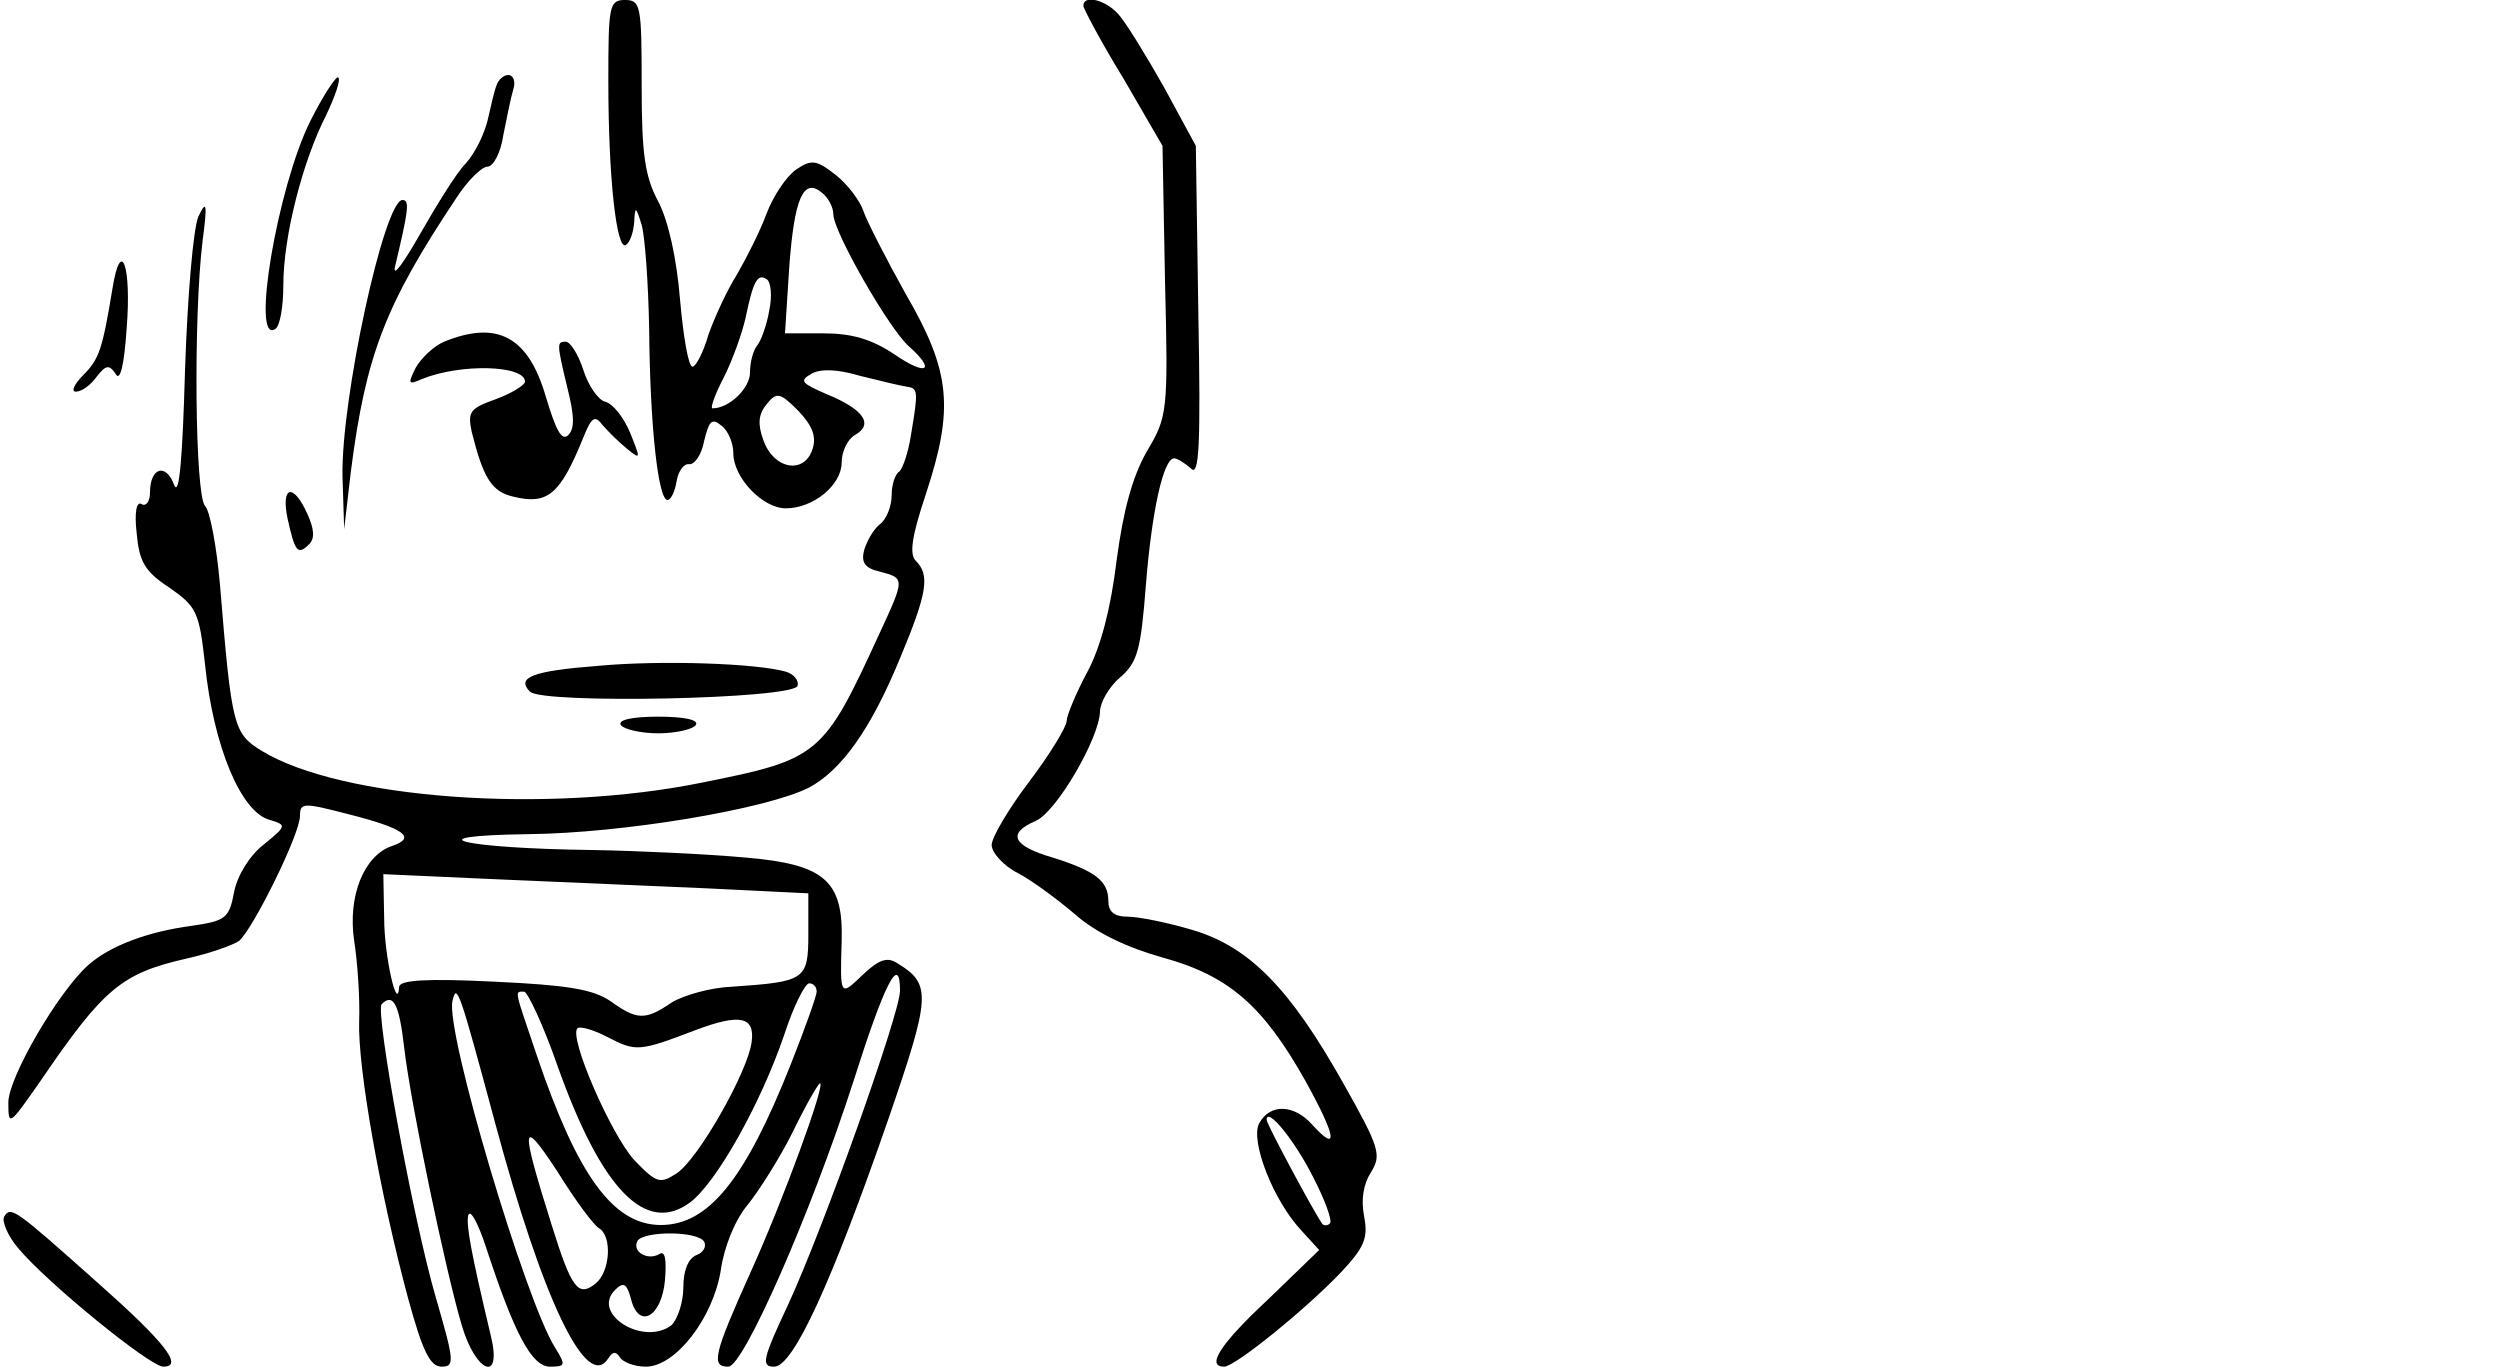
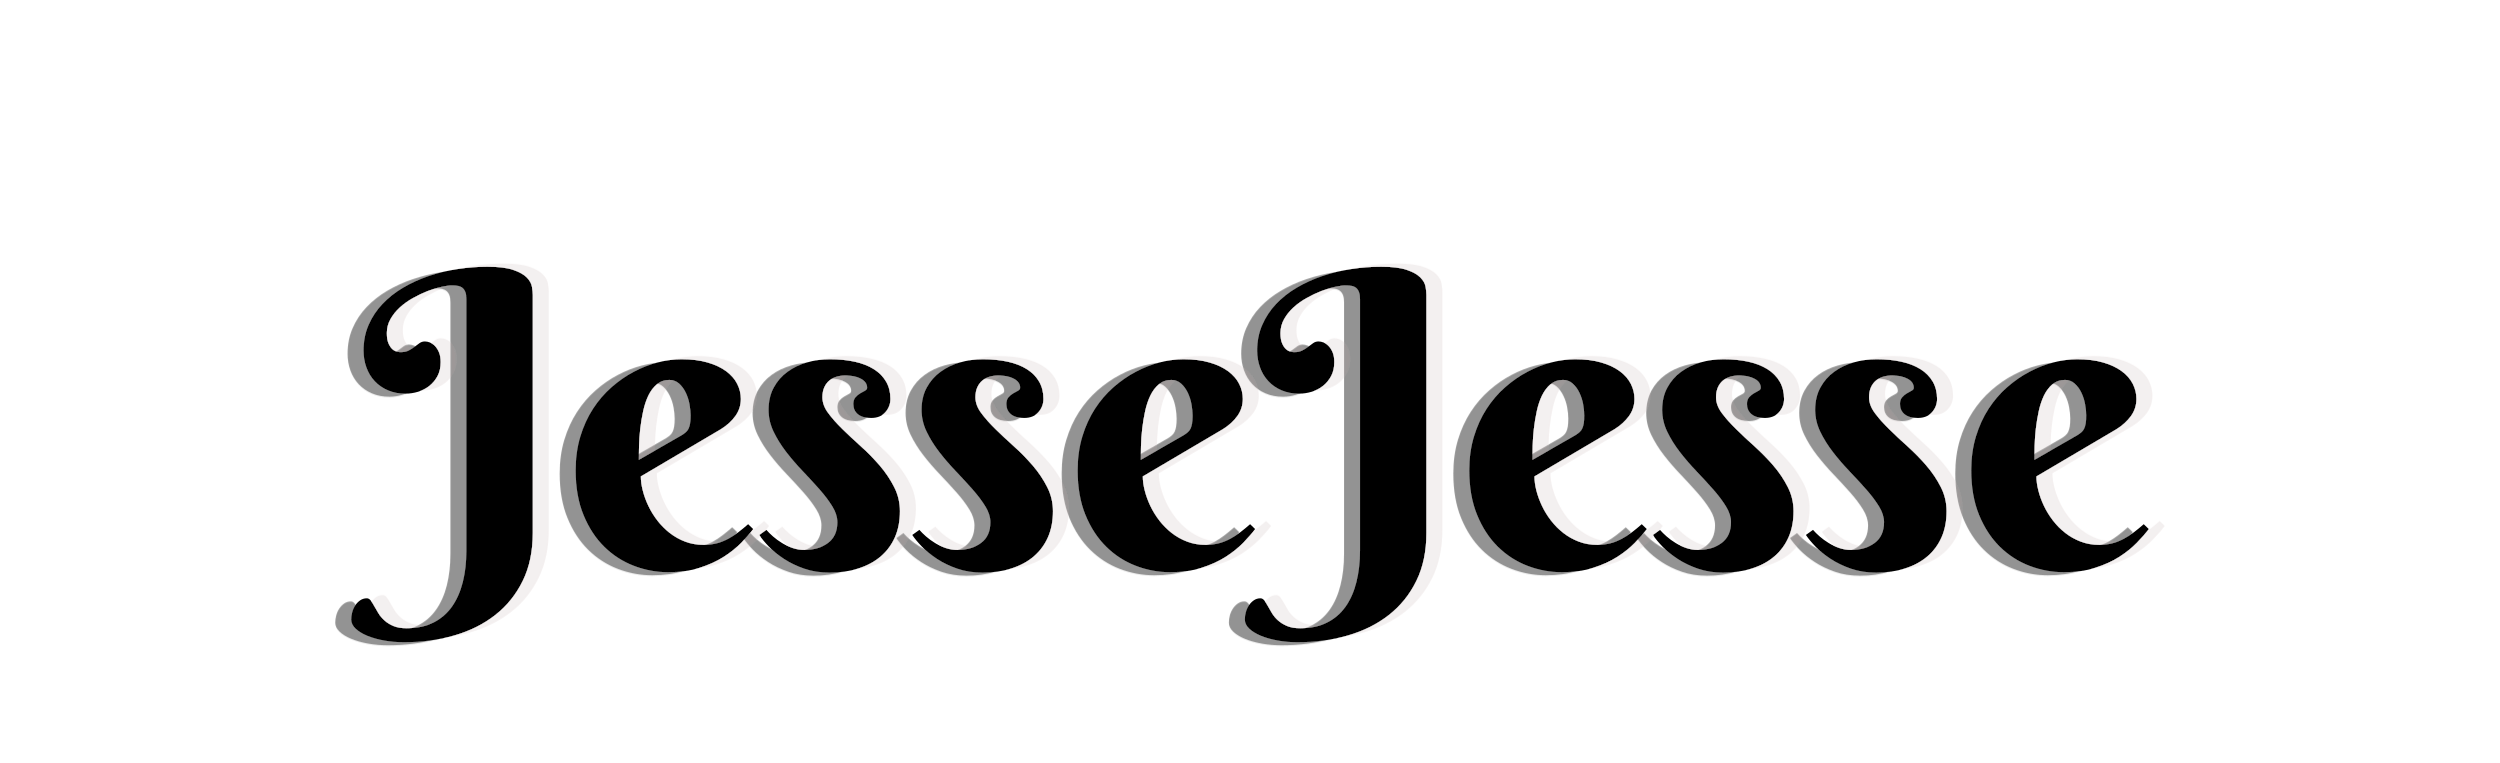
- <svg xmlns="http://www.w3.org/2000/svg" version="1.0" width="300pt" height="164pt" viewBox="0 0 300 164" preserveAspectRatio="xMidYMid meet">
-   <g transform="translate(0,164) scale(0.1,-0.1)" fill="#000000" stroke="none">
-     <path d="M730 1543 c0 -118 10 -204 21 -197 5 3 9 15 10 27 1 20 2 20 9 -3 4 -14 8 -70 9 -125 1 -118 11 -205 22 -205 4 0 9 10 11 23 2 12 9 21 15 20 6 -1 15 11 18 28 6 24 9 28 21 18 8 -6 14 -21 14 -33 0 -29 35 -66 63 -66 33 0 67 28 67 55 0 13 7 28 16 33 23 13 10 31 -34 49 -30 13 -33 16 -19 24 11 7 32 6 59 -2 24 -6 49 -12 56 -13 14 -2 14 -5 5 -59 -3 -20 -10 -40 -14 -43 -5 -3 -9 -16 -9 -28 0 -13 -6 -29 -14 -35 -8 -6 -16 -21 -19 -31 -4 -15 1 -22 19 -26 30 -8 30 -8 -1 -75 -67 -146 -72 -150 -212 -178 -186 -38 -434 -20 -529 38 -34 21 -36 29 -50 199 -4 46 -12 89 -18 95 -12 13 -14 226 -3 317 6 46 5 51 -5 30 -6 -14 -13 -94 -16 -185 -3 -106 -7 -152 -13 -137 -10 27 -29 21 -29 -9 0 -11 -5 -17 -10 -14 -6 4 -9 -9 -6 -35 3 -34 10 -46 39 -65 33 -23 36 -29 43 -92 10 -98 43 -178 78 -187 20 -6 20 -7 -7 -29 -17 -13 -32 -37 -36 -57 -6 -32 -10 -35 -51 -41 -53 -7 -98 -24 -124 -47 -36 -32 -96 -135 -96 -165 0 -29 1 -28 38 25 77 113 98 130 177 148 27 6 55 16 62 21 17 15 73 128 73 150 0 16 4 16 58 2 67 -17 82 -28 53 -38 -34 -11 -54 -60 -46 -114 4 -25 7 -69 6 -96 -2 -55 25 -208 59 -334 17 -62 26 -81 40 -81 16 0 15 7 -7 83 -27 92 -73 343 -65 352 14 14 21 0 27 -52 8 -69 50 -269 69 -333 17 -58 49 -70 35 -13 -24 101 -30 134 -27 145 3 7 12 -11 21 -38 34 -104 55 -144 77 -144 19 0 19 2 6 23 -35 55 -132 380 -123 416 5 22 8 14 51 -146 57 -212 110 -324 136 -283 5 8 9 9 14 1 4 -6 18 -11 31 -11 36 0 81 59 90 116 4 28 17 60 32 78 13 16 38 55 54 87 16 33 31 59 33 59 7 0 -44 -140 -83 -226 -45 -100 -48 -114 -27 -114 18 0 98 181 150 342 38 120 56 154 56 109 0 -27 -92 -285 -134 -376 -31 -66 -33 -75 -17 -75 23 0 69 101 137 297 51 148 52 162 11 187 -12 8 -22 5 -42 -14 -27 -26 -27 -26 -25 41 2 72 -20 92 -116 100 -44 4 -126 8 -184 9 -155 2 -218 17 -77 19 114 1 287 30 338 56 39 21 74 70 109 155 33 79 36 100 19 117 -8 8 -5 29 12 80 34 103 30 147 -24 240 -24 43 -47 88 -51 100 -4 12 -19 32 -33 43 -23 18 -29 19 -47 7 -12 -8 -28 -32 -36 -53 -8 -22 -25 -55 -36 -74 -12 -19 -27 -52 -34 -72 -6 -21 -15 -38 -19 -38 -5 0 -11 36 -15 81 -4 49 -14 94 -26 117 -16 30 -20 56 -20 139 0 96 -1 103 -20 103 -19 0 -20 -7 -20 -97z m270 -160 c0 -21 66 -136 90 -158 34 -30 22 -37 -17 -10 -27 18 -51 25 -85 25 l-46 0 5 78 c6 84 17 109 39 91 8 -6 14 -18 14 -26z m-77 -116 c-3 -18 -10 -36 -14 -41 -5 -6 -9 -20 -9 -33 0 -19 -25 -43 -45 -43 -3 0 3 17 14 38 10 20 22 53 26 72 9 43 14 52 25 45 5 -3 7 -20 3 -38z m52 -166 c-10 -31 -47 -24 -59 11 -7 19 -6 31 4 43 12 15 16 14 38 -8 17 -18 22 -31 17 -46z m-127 -527 l122 -6 0 -49 c0 -55 -4 -57 -91 -63 -26 -1 -58 -10 -73 -19 -32 -22 -42 -21 -74 2 -21 14 -52 19 -139 23 -80 4 -113 2 -114 -6 -2 -33 -18 37 -18 82 l-1 53 133 -6 c72 -3 187 -8 255 -11z m132 -124 c0 -5 -14 -44 -31 -87 -55 -139 -99 -193 -156 -193 -57 0 -100 59 -149 204 -27 80 -27 76 -15 76 4 0 23 -40 40 -89 53 -149 106 -203 159 -164 32 24 85 119 113 201 11 34 25 62 30 62 5 0 9 -4 9 -10z m-78 -60 c-4 -35 -64 -141 -90 -158 -20 -13 -24 -12 -51 16 -28 31 -79 148 -68 158 3 3 20 -2 37 -11 33 -17 37 -17 105 9 53 20 71 16 67 -14z m-183 -224 c16 -10 13 -52 -4 -66 -21 -17 -29 -7 -53 70 -38 121 -37 131 7 64 21 -34 44 -65 50 -68z m126 -16 c3 -6 -1 -13 -9 -16 -10 -4 -16 -18 -16 -39 0 -18 -7 -38 -14 -45 -33 -26 -97 13 -68 42 10 10 14 8 19 -10 9 -38 37 -23 41 22 2 25 0 36 -7 31 -14 -8 -33 3 -26 16 8 12 72 12 80 -1z" />
-     <path d="M1300 1633 c0 -3 21 -43 48 -87 l47 -81 3 -162 c4 -158 3 -163 -22 -205 -17 -30 -28 -70 -36 -130 -7 -58 -19 -104 -35 -134 -14 -26 -25 -53 -25 -59 0 -7 -20 -40 -45 -73 -25 -33 -45 -67 -45 -76 0 -9 14 -25 32 -34 17 -9 48 -32 69 -50 24 -21 61 -39 104 -51 80 -22 121 -58 172 -149 36 -65 40 -87 8 -52 -22 25 -51 26 -64 2 -11 -21 17 -93 51 -129 l21 -23 -61 -59 c-58 -54 -75 -81 -53 -81 13 0 98 69 140 113 28 30 33 41 28 67 -4 20 -1 39 8 53 13 21 11 29 -33 107 -64 114 -113 164 -181 184 -30 9 -65 16 -78 16 -16 0 -23 6 -23 19 0 24 -16 36 -67 52 -48 14 -55 29 -20 44 25 11 76 99 77 131 0 11 11 30 24 41 21 18 25 33 31 110 7 89 21 153 34 153 4 0 13 -6 20 -12 10 -11 12 26 9 187 l-3 200 -38 70 c-22 39 -46 78 -55 88 -15 17 -42 24 -42 10z m276 -1406 c14 -27 23 -52 20 -55 -3 -3 -7 -3 -9 -1 -9 12 -67 120 -67 125 0 17 34 -25 56 -69z" />
-     <path d="M372 1494 c-39 -79 -71 -267 -42 -249 6 3 10 27 10 53 0 58 23 148 51 203 11 23 18 43 15 46 -2 3 -18 -21 -34 -53z" />
-     <path d="M596 1538 c-3 -7 -7 -26 -11 -43 -4 -16 -15 -39 -26 -51 -11 -11 -35 -50 -55 -85 -20 -35 -33 -53 -30 -39 16 67 18 80 9 80 -22 0 -74 -240 -72 -332 l2 -63 8 69 c18 140 41 200 127 329 13 20 30 37 37 37 7 0 16 17 19 38 4 20 9 45 12 55 3 9 0 17 -6 17 -6 0 -12 -6 -14 -12z" />
-     <path d="M135 1294 c-12 -73 -16 -85 -35 -104 -11 -11 -15 -20 -9 -20 7 0 18 8 25 18 11 14 15 15 23 3 5 -9 10 10 13 55 6 76 -7 110 -17 48z" />
-     <path d="M533 1230 c-12 -5 -27 -19 -34 -31 -10 -20 -9 -21 7 -14 46 19 124 17 124 -3 0 -4 -16 -14 -35 -21 -31 -11 -34 -15 -29 -39 14 -56 24 -72 50 -78 41 -10 56 2 84 71 10 25 14 27 23 15 7 -8 20 -21 30 -29 16 -13 16 -12 3 20 -8 19 -21 35 -30 37 -8 2 -20 19 -26 38 -6 19 -16 34 -21 34 -11 0 -11 -2 2 -56 8 -32 9 -48 1 -56 -8 -8 -15 6 -27 46 -21 72 -58 92 -122 66z" />
-     <path d="M345 1018 c9 -40 12 -45 26 -31 7 7 6 18 -2 36 -17 38 -32 34 -24 -5z" />
-     <path d="M718 841 c-79 -6 -99 -14 -82 -31 15 -15 316 -9 321 7 2 6 -4 14 -14 17 -35 10 -149 14 -225 7z" />
-     <path d="M745 770 c3 -5 24 -10 45 -10 21 0 42 5 45 10 4 6 -13 10 -45 10 -32 0 -49 -4 -45 -10z" />
-     <path d="M5 180 c-3 -5 4 -23 17 -38 34 -41 158 -142 174 -142 25 0 1 30 -78 100 -101 90 -105 93 -113 80z" />
+ <svg xmlns="http://www.w3.org/2000/svg" width="784.022px" height="239.151px" viewBox="-142.011 -44.576 784.022 239.151" style="background: rgba(0, 0, 0, 0);" preserveAspectRatio="xMidYMid">
+   <defs>
+     <filter id="editing-vr">
+       <feFlood flood-color="#eee9e9" flood-opacity="0.7" result="c1" />
+       <feFlood flood-color="#666666" flood-opacity="0.7" result="c3" />
+       <feComposite operator="in" in="c1" in2="SourceAlpha" result="text-c1" />
+       <feComposite operator="in" in="c3" in2="SourceAlpha" result="text-c3" />
+       <feOffset in="text-c1" dx="5" dy="-1" result="text1" />
+       <feOffset in="text-c3" dx="-5" dy="1" result="text3" />
+       <feBlend in="SourceGraphic" in2="text1" mode="multiply" result="text4" />
+       <feBlend in="text4" in2="text3" mode="multiply" />
+     </filter>
+   </defs>
+   <g filter="url(#editing-vr)">
+     <g transform="translate(-27.99499, 133.9766)">
+       <path d="M53.07-11.43L53.07-11.43L53.07-11.43Q53.07-2.79 49.92 3.62L49.92 3.62L49.92 3.62Q46.78 10.03 41.32 14.31L41.32 14.31L41.32 14.31Q35.86 18.60 28.47 20.73L28.47 20.73L28.47 20.73Q21.07 22.85 12.63 22.85L12.63 22.85L12.63 22.85Q9.39 22.85 6.41 22.31L6.41 22.31L6.41 22.31Q3.43 21.77 1.14 20.82L1.14 20.82L1.14 20.82Q-1.14 19.87-2.51 18.57L-2.51 18.57L-2.51 18.57Q-3.87 17.27-3.87 15.74L-3.87 15.74L-3.87 15.74Q-3.87 14.60-3.55 13.43L-3.55 13.43L-3.55 13.43Q-3.24 12.25-2.60 11.30L-2.60 11.30L-2.60 11.30Q-1.97 10.35-1.05 9.71L-1.05 9.71L-1.05 9.71Q-0.13 9.08 1.02 9.08L1.02 9.08L1.02 9.08Q1.71 9.08 2.25 9.78L2.25 9.78L2.25 9.78Q2.79 10.47 3.36 11.52L3.36 11.52L3.36 11.52Q3.94 12.57 4.67 13.77L4.67 13.77L4.67 13.77Q5.40 14.98 6.57 16.03L6.57 16.03L6.57 16.03Q7.74 17.08 9.39 17.77L9.39 17.77L9.39 17.77Q11.04 18.47 13.52 18.47L13.52 18.47L13.52 18.47Q18.41 18.47 21.93 16.69L21.93 16.69L21.93 16.69Q25.45 14.92 27.74 11.68L27.74 11.68L27.74 11.68Q30.02 8.44 31.14 3.97L31.14 3.97L31.14 3.97Q32.25-0.51 32.25-5.84L32.25-5.84L32.25-84.74L32.25-84.74Q32.25-86.14 31.93-86.96L31.93-86.96L31.93-86.96Q31.61-87.79 31.04-88.26L31.04-88.26L31.04-88.26Q30.47-88.74 29.68-88.90L29.68-88.90L29.68-88.90Q28.88-89.06 27.93-89.06L27.93-89.06L27.93-89.06Q26.53-89.06 24.47-88.61L24.47-88.61L24.47-88.61Q22.41-88.17 20.12-87.28L20.12-87.28L20.12-87.28Q17.84-86.39 15.52-85.09L15.52-85.09L15.52-85.09Q13.20-83.79 11.39-82.14L11.39-82.14L11.39-82.14Q9.58-80.49 8.44-78.46L8.44-78.46L8.44-78.46Q7.30-76.43 7.30-74.08L7.30-74.08L7.30-74.08Q7.30-72.05 7.84-70.84L7.84-70.84L7.84-70.84Q8.38-69.63 9.08-69.03L9.08-69.03L9.08-69.03Q9.78-68.43 10.51-68.27L10.51-68.27L10.51-68.27Q11.24-68.11 11.55-68.11L11.55-68.11L11.55-68.11Q13.14-68.11 14.16-68.65L14.16-68.65L14.16-68.65Q15.17-69.19 16.00-69.79L16.00-69.79L16.00-69.79Q16.82-70.40 17.55-70.94L17.55-70.94L17.55-70.94Q18.28-71.47 19.23-71.47L19.23-71.47L19.23-71.47Q20.00-71.47 20.85-71.13L20.85-71.13L20.85-71.13Q21.71-70.78 22.44-70.01L22.44-70.01L22.44-70.01Q23.17-69.25 23.68-68.02L23.68-68.02L23.68-68.02Q24.18-66.78 24.18-65L24.18-65L24.18-65Q24.18-62.46 23.20-60.62L23.20-60.62L23.20-60.62Q22.22-58.78 20.66-57.54L20.66-57.54L20.66-57.54Q19.11-56.30 17.11-55.70L17.11-55.70L17.11-55.70Q15.11-55.10 13.14-55.10L13.14-55.10L13.14-55.10Q10.09-55.10 7.65-56.15L7.65-56.15L7.65-56.15Q5.21-57.19 3.49-59.03L3.49-59.03L3.49-59.03Q1.78-60.87 0.89-63.35L0.89-63.35L0.89-63.35Q0-65.83 0-68.62L0-68.62L0-68.62Q0-73.00 1.59-76.65L1.59-76.65L1.59-76.65Q3.17-80.30 5.94-83.22L5.94-83.22L5.94-83.22Q8.70-86.14 12.41-88.33L12.41-88.33L12.41-88.33Q16.12-90.52 20.44-91.98L20.44-91.98L20.44-91.98Q24.76-93.44 29.45-94.17L29.45-94.17L29.45-94.17Q34.15-94.90 38.85-94.90L38.85-94.90L38.85-94.90Q44.05-94.90 46.94-93.91L46.94-93.91L46.94-93.91Q49.83-92.93 51.19-91.53L51.19-91.53L51.19-91.53Q52.56-90.14 52.81-88.61L52.81-88.61L52.81-88.61Q53.07-87.09 53.07-86.07L53.07-86.07L53.07-11.43ZM112.04-43.93L86.96-29.14L86.96-29.14Q86.96-27.10 87.57-24.72L87.57-24.72L87.57-24.72Q88.17-22.34 89.31-19.93L89.31-19.93L89.31-19.93Q90.45-17.52 92.14-15.33L92.14-15.33L92.14-15.33Q93.82-13.14 96.01-11.43L96.01-11.43L96.01-11.43Q98.20-9.71 100.86-8.70L100.86-8.70L100.86-8.70Q103.53-7.68 106.70-7.68L106.70-7.68L106.70-7.68Q108.93-7.68 110.83-8.19L110.83-8.19L110.83-8.19Q112.73-8.70 114.38-9.58L114.38-9.58L114.38-9.58Q116.04-10.47 117.56-11.65L117.56-11.65L117.56-11.65Q119.08-12.82 120.61-14.16L120.61-14.16L122.19-12.63L122.19-12.63Q120.73-10.66 118.45-8.32L118.45-8.32L118.45-8.32Q116.16-5.97 112.92-3.90L112.92-3.90L112.92-3.90Q109.69-1.84 105.37-0.48L105.37-0.48L105.37-0.48Q101.05 0.89 95.53 0.89L95.53 0.89L95.53 0.89Q90.01 0.89 84.77-1.11L84.77-1.11L84.77-1.11Q79.54-3.11 75.47-7.11L75.47-7.11L75.47-7.11Q71.41-11.11 68.97-17.08L68.97-17.08L68.97-17.08Q66.52-23.04 66.52-31.04L66.52-31.04L66.52-31.04Q66.52-36.82 67.98-41.64L67.98-41.64L67.98-41.64Q69.44-46.46 71.95-50.34L71.95-50.34L71.95-50.34Q74.46-54.21 77.79-57.13L77.79-57.13L77.79-57.13Q81.12-60.05 84.80-61.98L84.80-61.98L84.80-61.98Q88.49-63.92 92.33-64.90L92.33-64.90L92.33-64.90Q96.17-65.89 99.72-65.89L99.72-65.89L99.72-65.89Q104.42-65.89 107.91-64.87L107.91-64.87L107.91-64.87Q111.40-63.86 113.72-62.14L113.72-62.14L113.72-62.14Q116.04-60.43 117.18-58.18L117.18-58.18L117.18-58.18Q118.32-55.92 118.32-53.45L118.32-53.45L118.32-53.45Q118.32-50.46 116.61-48.08L116.61-48.08L116.61-48.08Q114.89-45.70 112.04-43.93L112.04-43.93ZM86.33-34.34L99.72-42.02L99.72-42.02Q100.55-42.53 101.09-43.01L101.09-43.01L101.09-43.01Q101.63-43.48 101.94-44.15L101.94-44.15L101.94-44.15Q102.26-44.81 102.42-45.80L102.42-45.80L102.42-45.80Q102.58-46.78 102.58-48.24L102.58-48.24L102.58-48.24Q102.58-49.83 102.23-51.77L102.23-51.77L102.23-51.77Q101.88-53.70 101.05-55.42L101.05-55.42L101.05-55.42Q100.23-57.13 98.96-58.27L98.96-58.27L98.96-58.27Q97.69-59.41 95.91-59.41L95.91-59.41L95.91-59.41Q93.63-59.41 92.01-58.05L92.01-58.05L92.01-58.05Q90.39-56.68 89.34-54.53L89.34-54.53L89.34-54.53Q88.30-52.37 87.69-49.61L87.69-49.61L87.69-49.61Q87.09-46.85 86.77-44.05L86.77-44.05L86.77-44.05Q86.46-41.26 86.39-38.69L86.39-38.69L86.39-38.69Q86.33-36.12 86.33-34.34L86.33-34.34ZM151.14-60.81L151.14-60.81L151.14-60.81Q149.68-60.81 148.38-60.43L148.38-60.43L148.38-60.43Q147.08-60.05 146.06-59.19L146.06-59.19L146.06-59.19Q145.04-58.33 144.47-57.03L144.47-57.03L144.47-57.03Q143.90-55.73 143.90-53.96L143.90-53.96L143.90-53.96Q143.90-51.48 145.71-49.04L145.71-49.04L145.71-49.04Q147.52-46.59 150.22-43.96L150.22-43.96L150.22-43.96Q152.92-41.32 156.06-38.50L156.06-38.50L156.06-38.50Q159.20-35.67 161.90-32.53L161.90-32.53L161.90-32.53Q164.59-29.39 166.40-25.83L166.40-25.83L166.40-25.83Q168.21-22.28 168.21-18.22L168.21-18.22L168.21-18.22Q168.21-13.65 166.66-10.09L166.66-10.09L166.66-10.09Q165.10-6.54 162.21-4.06L162.21-4.06L162.21-4.06Q159.33-1.59 155.23-0.29L155.23-0.29L155.23-0.29Q151.14 1.02 146.12 1.02L146.12 1.02L146.12 1.02Q141.74 1.02 138.19-0.22L138.19-0.22L138.19-0.22Q134.63-1.46 131.87-3.27L131.87-3.27L131.87-3.27Q129.11-5.08 127.14-7.11L127.14-7.11L127.14-7.11Q125.18-9.14 124.10-10.79L124.10-10.79L126.32-12.38L126.32-12.38Q127.14-11.43 128.41-10.31L128.41-10.31L128.41-10.31Q129.68-9.20 131.24-8.25L131.24-8.25L131.24-8.25Q132.79-7.30 134.57-6.70L134.57-6.70L134.57-6.70Q136.35-6.09 138.19-6.09L138.19-6.09L138.19-6.09Q142.76-6.09 145.68-8.28L145.68-8.28L145.68-8.28Q148.60-10.47 148.60-14.79L148.60-14.79L148.60-14.79Q148.60-17.20 147.01-19.77L147.01-19.77L147.01-19.77Q145.42-22.34 143.01-25.07L143.01-25.07L143.01-25.07Q140.60-27.80 137.81-30.72L137.81-30.72L137.81-30.72Q135.01-33.64 132.60-36.75L132.60-36.75L132.60-36.75Q130.19-39.86 128.60-43.16L128.60-43.16L128.60-43.16Q127.02-46.46 127.02-50.02L127.02-50.02L127.02-50.02Q127.02-54.02 128.64-57.00L128.64-57.00L128.64-57.00Q130.25-59.99 132.95-61.95L132.95-61.95L132.95-61.95Q135.65-63.92 139.11-64.90L139.11-64.90L139.11-64.90Q142.57-65.89 146.25-65.89L146.25-65.89L146.25-65.89Q150.50-65.89 153.99-65.13L153.99-65.13L153.99-65.13Q157.49-64.37 159.99-62.81L159.99-62.81L159.99-62.81Q162.50-61.25 163.86-58.91L163.86-58.91L163.86-58.91Q165.23-56.56 165.23-53.45L165.23-53.45L165.23-53.45Q165.23-51.04 163.64-49.26L163.64-49.26L163.64-49.26Q162.06-47.48 159.20-47.48L159.20-47.48L159.20-47.48Q156.47-47.48 155.04-48.65L155.04-48.65L155.04-48.65Q153.61-49.83 153.61-51.86L153.61-51.86L153.61-51.86Q153.61-53.19 154.28-53.96L154.28-53.96L154.28-53.96Q154.95-54.72 155.77-55.19L155.77-55.19L155.77-55.19Q156.60-55.67 157.26-56.02L157.26-56.02L157.26-56.02Q157.93-56.37 157.93-56.94L157.93-56.94L157.93-56.94Q157.93-58.72 156.03-59.76L156.03-59.76L156.03-59.76Q154.12-60.81 151.14-60.81ZM199.13-60.81L199.13-60.81L199.13-60.81Q197.67-60.81 196.36-60.43L196.36-60.43L196.36-60.43Q195.06-60.05 194.05-59.19L194.05-59.19L194.05-59.19Q193.03-58.33 192.46-57.03L192.46-57.03L192.46-57.03Q191.89-55.73 191.89-53.96L191.89-53.96L191.89-53.96Q191.89-51.48 193.70-49.04L193.70-49.04L193.70-49.04Q195.51-46.59 198.21-43.96L198.21-43.96L198.21-43.96Q200.90-41.32 204.05-38.50L204.05-38.50L204.05-38.50Q207.19-35.67 209.89-32.53L209.89-32.53L209.89-32.53Q212.58-29.39 214.39-25.83L214.39-25.83L214.39-25.83Q216.20-22.28 216.20-18.22L216.20-18.22L216.20-18.22Q216.20-13.65 214.65-10.09L214.65-10.09L214.65-10.09Q213.09-6.54 210.20-4.06L210.20-4.06L210.20-4.06Q207.31-1.59 203.22-0.29L203.22-0.29L203.22-0.29Q199.13 1.02 194.11 1.02L194.11 1.02L194.11 1.02Q189.73 1.02 186.18-0.22L186.18-0.22L186.18-0.22Q182.62-1.46 179.86-3.27L179.86-3.27L179.86-3.27Q177.10-5.08 175.13-7.11L175.13-7.11L175.13-7.11Q173.16-9.14 172.08-10.79L172.08-10.79L174.31-12.38L174.31-12.38Q175.13-11.43 176.40-10.31L176.40-10.31L176.40-10.31Q177.67-9.20 179.23-8.25L179.23-8.25L179.23-8.25Q180.78-7.30 182.56-6.70L182.56-6.70L182.56-6.70Q184.34-6.09 186.18-6.09L186.18-6.09L186.18-6.09Q190.75-6.09 193.67-8.28L193.67-8.28L193.67-8.28Q196.59-10.47 196.59-14.79L196.59-14.79L196.59-14.79Q196.59-17.20 195-19.77L195-19.77L195-19.77Q193.41-22.34 191.00-25.07L191.00-25.07L191.00-25.07Q188.59-27.80 185.80-30.72L185.80-30.72L185.80-30.72Q183.00-33.64 180.59-36.75L180.59-36.75L180.59-36.75Q178.18-39.86 176.59-43.16L176.59-43.16L176.59-43.16Q175.00-46.46 175.00-50.02L175.00-50.02L175.00-50.02Q175.00-54.02 176.62-57.00L176.62-57.00L176.62-57.00Q178.24-59.99 180.94-61.95L180.94-61.95L180.94-61.95Q183.64-63.92 187.10-64.90L187.10-64.90L187.10-64.90Q190.56-65.89 194.24-65.89L194.24-65.89L194.24-65.89Q198.49-65.89 201.98-65.13L201.98-65.13L201.98-65.13Q205.47-64.37 207.98-62.81L207.98-62.81L207.98-62.81Q210.49-61.25 211.85-58.91L211.85-58.91L211.85-58.91Q213.22-56.56 213.22-53.45L213.22-53.45L213.22-53.45Q213.22-51.04 211.63-49.26L211.63-49.26L211.63-49.26Q210.04-47.48 207.19-47.48L207.19-47.48L207.19-47.48Q204.46-47.48 203.03-48.65L203.03-48.65L203.03-48.65Q201.60-49.83 201.60-51.86L201.60-51.86L201.60-51.86Q201.60-53.19 202.27-53.96L202.27-53.96L202.27-53.96Q202.93-54.72 203.76-55.19L203.76-55.19L203.76-55.19Q204.58-55.67 205.25-56.02L205.25-56.02L205.25-56.02Q205.92-56.37 205.92-56.94L205.92-56.94L205.92-56.94Q205.92-58.72 204.01-59.76L204.01-59.76L204.01-59.76Q202.11-60.81 199.13-60.81ZM269.46-43.93L244.38-29.14L244.38-29.14Q244.38-27.10 244.99-24.72L244.99-24.72L244.99-24.72Q245.59-22.34 246.73-19.93L246.73-19.93L246.73-19.93Q247.88-17.52 249.56-15.33L249.56-15.33L249.56-15.33Q251.24-13.14 253.43-11.43L253.43-11.43L253.43-11.43Q255.62-9.71 258.29-8.70L258.29-8.70L258.29-8.70Q260.95-7.68 264.13-7.68L264.13-7.68L264.13-7.68Q266.35-7.68 268.25-8.19L268.25-8.19L268.25-8.19Q270.16-8.70 271.81-9.58L271.81-9.58L271.81-9.58Q273.46-10.47 274.98-11.65L274.98-11.65L274.98-11.65Q276.50-12.82 278.03-14.16L278.03-14.16L279.61-12.63L279.61-12.63Q278.15-10.66 275.87-8.32L275.87-8.32L275.87-8.32Q273.58-5.97 270.35-3.90L270.35-3.90L270.35-3.90Q267.11-1.84 262.79-0.48L262.79-0.48L262.79-0.48Q258.48 0.89 252.95 0.89L252.95 0.89L252.95 0.89Q247.43 0.89 242.19-1.11L242.19-1.11L242.19-1.11Q236.96-3.11 232.90-7.11L232.90-7.11L232.90-7.11Q228.83-11.11 226.39-17.08L226.39-17.08L226.39-17.08Q223.95-23.04 223.95-31.04L223.95-31.04L223.95-31.04Q223.95-36.82 225.41-41.64L225.41-41.64L225.41-41.64Q226.87-46.46 229.37-50.34L229.37-50.34L229.37-50.34Q231.88-54.21 235.21-57.13L235.21-57.13L235.21-57.13Q238.54-60.05 242.23-61.98L242.23-61.98L242.23-61.98Q245.91-63.92 249.75-64.90L249.75-64.90L249.75-64.90Q253.59-65.89 257.14-65.89L257.14-65.89L257.14-65.89Q261.84-65.89 265.33-64.87L265.33-64.87L265.33-64.87Q268.82-63.86 271.14-62.14L271.14-62.14L271.14-62.14Q273.46-60.43 274.60-58.18L274.60-58.18L274.60-58.18Q275.74-55.92 275.74-53.45L275.74-53.45L275.74-53.45Q275.74-50.46 274.03-48.08L274.03-48.08L274.03-48.08Q272.31-45.70 269.46-43.93L269.46-43.93ZM243.75-34.34L257.14-42.02L257.14-42.02Q257.97-42.53 258.51-43.01L258.51-43.01L258.51-43.01Q259.05-43.48 259.37-44.15L259.37-44.15L259.37-44.15Q259.68-44.81 259.84-45.80L259.84-45.80L259.84-45.80Q260-46.78 260-48.24L260-48.24L260-48.24Q260-49.83 259.65-51.77L259.65-51.77L259.65-51.77Q259.30-53.70 258.48-55.42L258.48-55.42L258.48-55.42Q257.65-57.13 256.38-58.27L256.38-58.27L256.38-58.27Q255.11-59.41 253.33-59.41L253.33-59.41L253.33-59.41Q251.05-59.41 249.43-58.05L249.43-58.05L249.43-58.05Q247.81-56.68 246.77-54.53L246.77-54.53L246.77-54.53Q245.72-52.37 245.11-49.61L245.11-49.61L245.11-49.61Q244.51-46.85 244.19-44.05L244.19-44.05L244.19-44.05Q243.88-41.26 243.81-38.69L243.81-38.69L243.81-38.69Q243.75-36.12 243.75-34.34L243.75-34.34ZM333.32-11.43L333.32-11.43L333.32-11.43Q333.32-2.79 330.17 3.62L330.17 3.62L330.17 3.62Q327.03 10.03 321.57 14.31L321.57 14.31L321.57 14.31Q316.11 18.60 308.72 20.73L308.72 20.73L308.72 20.73Q301.32 22.85 292.88 22.85L292.88 22.85L292.88 22.85Q289.64 22.85 286.66 22.31L286.66 22.31L286.66 22.31Q283.68 21.77 281.39 20.82L281.39 20.82L281.39 20.82Q279.11 19.87 277.74 18.57L277.74 18.57L277.74 18.57Q276.38 17.27 276.38 15.74L276.38 15.74L276.38 15.74Q276.38 14.60 276.69 13.43L276.69 13.43L276.69 13.43Q277.01 12.25 277.65 11.30L277.65 11.30L277.65 11.30Q278.28 10.35 279.20 9.71L279.20 9.71L279.20 9.71Q280.12 9.08 281.26 9.08L281.26 9.08L281.26 9.08Q281.96 9.08 282.50 9.78L282.50 9.78L282.50 9.78Q283.04 10.47 283.61 11.52L283.61 11.52L283.61 11.52Q284.18 12.57 284.91 13.77L284.91 13.77L284.91 13.77Q285.64 14.98 286.82 16.03L286.82 16.03L286.82 16.03Q287.99 17.08 289.64 17.77L289.64 17.77L289.64 17.77Q291.29 18.47 293.77 18.47L293.77 18.47L293.77 18.47Q298.66 18.47 302.18 16.69L302.18 16.69L302.18 16.69Q305.70 14.92 307.99 11.68L307.99 11.68L307.99 11.68Q310.27 8.44 311.38 3.97L311.38 3.97L311.38 3.97Q312.50-0.51 312.50-5.84L312.50-5.84L312.50-84.74L312.50-84.74Q312.50-86.14 312.18-86.96L312.18-86.96L312.18-86.96Q311.86-87.79 311.29-88.26L311.29-88.26L311.29-88.26Q310.72-88.74 309.92-88.90L309.92-88.90L309.92-88.90Q309.13-89.06 308.18-89.06L308.18-89.06L308.18-89.06Q306.78-89.06 304.72-88.61L304.72-88.61L304.72-88.61Q302.66-88.17 300.37-87.28L300.37-87.28L300.37-87.28Q298.09-86.39 295.77-85.09L295.77-85.09L295.77-85.09Q293.45-83.79 291.64-82.14L291.64-82.14L291.64-82.14Q289.83-80.49 288.69-78.46L288.69-78.46L288.69-78.46Q287.55-76.43 287.55-74.08L287.55-74.08L287.55-74.08Q287.55-72.05 288.09-70.84L288.09-70.84L288.09-70.84Q288.63-69.63 289.33-69.03L289.33-69.03L289.33-69.03Q290.02-68.43 290.75-68.27L290.75-68.27L290.75-68.27Q291.48-68.11 291.80-68.11L291.80-68.11L291.80-68.11Q293.39-68.11 294.40-68.65L294.40-68.65L294.40-68.65Q295.42-69.19 296.25-69.79L296.25-69.79L296.25-69.79Q297.07-70.40 297.80-70.94L297.80-70.94L297.80-70.94Q298.53-71.47 299.48-71.47L299.48-71.47L299.48-71.47Q300.24-71.47 301.10-71.13L301.10-71.13L301.10-71.13Q301.96-70.78 302.69-70.01L302.69-70.01L302.69-70.01Q303.42-69.25 303.93-68.02L303.93-68.02L303.93-68.02Q304.43-66.78 304.43-65L304.43-65L304.43-65Q304.43-62.46 303.45-60.62L303.45-60.62L303.45-60.62Q302.47-58.78 300.91-57.54L300.91-57.54L300.91-57.54Q299.36-56.30 297.36-55.70L297.36-55.70L297.36-55.70Q295.36-55.10 293.39-55.10L293.39-55.10L293.39-55.10Q290.34-55.10 287.90-56.15L287.90-56.15L287.90-56.15Q285.45-57.19 283.74-59.03L283.74-59.03L283.74-59.03Q282.03-60.87 281.14-63.35L281.14-63.35L281.14-63.35Q280.25-65.83 280.25-68.62L280.25-68.62L280.25-68.62Q280.25-73.00 281.84-76.65L281.84-76.65L281.84-76.65Q283.42-80.30 286.18-83.22L286.18-83.22L286.18-83.22Q288.95-86.14 292.66-88.33L292.66-88.33L292.66-88.33Q296.37-90.52 300.69-91.98L300.69-91.98L300.69-91.98Q305.00-93.44 309.70-94.17L309.70-94.17L309.70-94.17Q314.40-94.90 319.10-94.90L319.10-94.90L319.10-94.90Q324.30-94.90 327.19-93.91L327.19-93.91L327.19-93.91Q330.08-92.93 331.44-91.53L331.44-91.53L331.44-91.53Q332.81-90.14 333.06-88.61L333.06-88.61L333.06-88.61Q333.32-87.09 333.32-86.07L333.32-86.07L333.32-11.43ZM392.29-43.93L367.21-29.14L367.21-29.14Q367.21-27.10 367.81-24.72L367.81-24.72L367.81-24.72Q368.42-22.34 369.56-19.93L369.56-19.93L369.56-19.93Q370.70-17.52 372.39-15.33L372.39-15.33L372.39-15.33Q374.07-13.14 376.26-11.43L376.26-11.43L376.26-11.43Q378.45-9.71 381.11-8.70L381.11-8.70L381.11-8.70Q383.78-7.68 386.95-7.68L386.95-7.68L386.95-7.68Q389.17-7.68 391.08-8.19L391.08-8.19L391.08-8.19Q392.98-8.70 394.63-9.58L394.63-9.58L394.63-9.58Q396.28-10.47 397.81-11.65L397.81-11.65L397.81-11.65Q399.33-12.82 400.85-14.16L400.85-14.16L402.44-12.63L402.44-12.63Q400.98-10.66 398.70-8.32L398.70-8.32L398.70-8.32Q396.41-5.97 393.17-3.90L393.17-3.90L393.17-3.90Q389.94-1.84 385.62-0.48L385.62-0.48L385.62-0.48Q381.30 0.89 375.78 0.89L375.78 0.89L375.78 0.89Q370.26 0.89 365.02-1.11L365.02-1.11L365.02-1.11Q359.79-3.11 355.72-7.11L355.72-7.11L355.72-7.11Q351.66-11.11 349.22-17.08L349.22-17.08L349.22-17.08Q346.77-23.04 346.77-31.04L346.77-31.04L346.77-31.04Q346.77-36.82 348.23-41.64L348.23-41.64L348.23-41.64Q349.69-46.46 352.20-50.34L352.20-50.34L352.20-50.34Q354.71-54.21 358.04-57.13L358.04-57.13L358.04-57.13Q361.37-60.05 365.05-61.98L365.05-61.98L365.05-61.98Q368.74-63.92 372.58-64.90L372.58-64.90L372.58-64.90Q376.42-65.89 379.97-65.89L379.97-65.89L379.97-65.89Q384.67-65.89 388.16-64.87L388.16-64.87L388.16-64.87Q391.65-63.86 393.97-62.14L393.97-62.14L393.97-62.14Q396.28-60.43 397.43-58.18L397.43-58.18L397.43-58.18Q398.57-55.92 398.57-53.45L398.57-53.45L398.57-53.45Q398.57-50.46 396.86-48.08L396.86-48.08L396.86-48.08Q395.14-45.70 392.29-43.93L392.29-43.93ZM366.58-34.34L379.97-42.02L379.97-42.02Q380.80-42.53 381.34-43.01L381.34-43.01L381.34-43.01Q381.88-43.48 382.19-44.15L382.19-44.15L382.19-44.15Q382.51-44.81 382.67-45.80L382.67-45.80L382.67-45.80Q382.83-46.78 382.83-48.24L382.83-48.24L382.83-48.24Q382.83-49.83 382.48-51.77L382.48-51.77L382.48-51.77Q382.13-53.70 381.30-55.42L381.30-55.42L381.30-55.42Q380.48-57.13 379.21-58.27L379.21-58.27L379.21-58.27Q377.94-59.41 376.16-59.41L376.16-59.41L376.16-59.41Q373.88-59.41 372.26-58.05L372.26-58.05L372.26-58.05Q370.64-56.68 369.59-54.53L369.59-54.53L369.59-54.53Q368.54-52.37 367.94-49.61L367.94-49.61L367.94-49.61Q367.34-46.85 367.02-44.05L367.02-44.05L367.02-44.05Q366.70-41.26 366.64-38.69L366.64-38.69L366.64-38.69Q366.58-36.12 366.58-34.34L366.58-34.34ZM431.39-60.81L431.39-60.81L431.39-60.81Q429.93-60.81 428.63-60.43L428.63-60.43L428.63-60.43Q427.32-60.05 426.31-59.19L426.31-59.19L426.31-59.19Q425.29-58.33 424.72-57.03L424.72-57.03L424.72-57.03Q424.15-55.73 424.15-53.96L424.15-53.96L424.15-53.96Q424.15-51.48 425.96-49.04L425.96-49.04L425.96-49.04Q427.77-46.59 430.47-43.96L430.47-43.96L430.47-43.96Q433.16-41.32 436.31-38.50L436.31-38.50L436.31-38.50Q439.45-35.67 442.15-32.53L442.15-32.53L442.15-32.53Q444.84-29.39 446.65-25.83L446.65-25.83L446.65-25.83Q448.46-22.28 448.46-18.22L448.46-18.22L448.46-18.22Q448.46-13.65 446.91-10.09L446.91-10.09L446.91-10.09Q445.35-6.54 442.46-4.06L442.46-4.06L442.46-4.06Q439.58-1.59 435.48-0.29L435.48-0.29L435.48-0.29Q431.39 1.02 426.37 1.02L426.37 1.02L426.37 1.02Q421.99 1.02 418.44-0.22L418.44-0.22L418.44-0.22Q414.88-1.46 412.12-3.27L412.12-3.27L412.12-3.27Q409.36-5.08 407.39-7.11L407.39-7.11L407.39-7.11Q405.42-9.14 404.35-10.79L404.35-10.79L406.57-12.38L406.57-12.38Q407.39-11.43 408.66-10.31L408.66-10.31L408.66-10.31Q409.93-9.20 411.49-8.25L411.49-8.25L411.49-8.25Q413.04-7.30 414.82-6.70L414.82-6.70L414.82-6.70Q416.60-6.09 418.44-6.09L418.44-6.09L418.44-6.09Q423.01-6.09 425.93-8.28L425.93-8.28L425.93-8.28Q428.85-10.47 428.85-14.79L428.85-14.79L428.85-14.79Q428.85-17.20 427.26-19.77L427.26-19.77L427.26-19.77Q425.67-22.34 423.26-25.07L423.26-25.07L423.26-25.07Q420.85-27.80 418.06-30.72L418.06-30.72L418.06-30.72Q415.26-33.64 412.85-36.75L412.85-36.75L412.85-36.75Q410.44-39.86 408.85-43.16L408.85-43.16L408.85-43.16Q407.27-46.46 407.27-50.02L407.27-50.02L407.27-50.02Q407.27-54.02 408.88-57.00L408.88-57.00L408.88-57.00Q410.50-59.99 413.20-61.95L413.20-61.95L413.20-61.95Q415.90-63.92 419.36-64.90L419.36-64.90L419.36-64.90Q422.82-65.89 426.50-65.89L426.50-65.89L426.50-65.89Q430.75-65.89 434.24-65.13L434.24-65.13L434.24-65.13Q437.73-64.37 440.24-62.81L440.24-62.81L440.24-62.81Q442.75-61.25 444.11-58.91L444.11-58.91L444.11-58.91Q445.48-56.56 445.48-53.45L445.48-53.45L445.48-53.45Q445.48-51.04 443.89-49.26L443.89-49.26L443.89-49.26Q442.30-47.48 439.45-47.48L439.45-47.48L439.45-47.48Q436.72-47.48 435.29-48.65L435.29-48.65L435.29-48.65Q433.86-49.83 433.86-51.86L433.86-51.86L433.86-51.86Q433.86-53.19 434.53-53.96L434.53-53.96L434.53-53.96Q435.20-54.72 436.02-55.19L436.02-55.19L436.02-55.19Q436.85-55.67 437.51-56.02L437.51-56.02L437.51-56.02Q438.18-56.37 438.18-56.94L438.18-56.94L438.18-56.94Q438.18-58.72 436.27-59.76L436.27-59.76L436.27-59.76Q434.37-60.81 431.39-60.81ZM479.38-60.81L479.38-60.81L479.38-60.81Q477.92-60.81 476.61-60.43L476.61-60.43L476.61-60.43Q475.31-60.05 474.30-59.19L474.30-59.19L474.30-59.19Q473.28-58.33 472.71-57.03L472.71-57.03L472.71-57.03Q472.14-55.73 472.14-53.96L472.14-53.96L472.14-53.96Q472.14-51.48 473.95-49.04L473.95-49.04L473.95-49.04Q475.76-46.59 478.45-43.96L478.45-43.96L478.45-43.96Q481.15-41.32 484.29-38.50L484.29-38.50L484.29-38.50Q487.44-35.67 490.13-32.53L490.13-32.53L490.13-32.53Q492.83-29.39 494.64-25.83L494.64-25.83L494.64-25.83Q496.45-22.28 496.45-18.22L496.45-18.22L496.45-18.22Q496.45-13.65 494.90-10.09L494.90-10.09L494.90-10.09Q493.34-6.54 490.45-4.06L490.45-4.06L490.45-4.06Q487.56-1.59 483.47-0.29L483.47-0.29L483.47-0.29Q479.38 1.02 474.36 1.02L474.36 1.02L474.36 1.02Q469.98 1.02 466.43-0.22L466.43-0.22L466.43-0.22Q462.87-1.46 460.11-3.27L460.11-3.27L460.11-3.27Q457.35-5.08 455.38-7.11L455.38-7.11L455.38-7.11Q453.41-9.14 452.33-10.79L452.33-10.79L454.56-12.38L454.56-12.38Q455.38-11.43 456.65-10.31L456.65-10.31L456.65-10.31Q457.92-9.20 459.48-8.25L459.48-8.25L459.48-8.25Q461.03-7.30 462.81-6.70L462.81-6.70L462.81-6.70Q464.58-6.09 466.43-6.09L466.43-6.09L466.43-6.09Q471.00-6.09 473.92-8.28L473.92-8.28L473.92-8.28Q476.84-10.47 476.84-14.79L476.84-14.79L476.84-14.79Q476.84-17.20 475.25-19.77L475.25-19.77L475.25-19.77Q473.66-22.34 471.25-25.07L471.25-25.07L471.25-25.07Q468.84-27.80 466.04-30.72L466.04-30.72L466.04-30.72Q463.25-33.64 460.84-36.75L460.84-36.75L460.84-36.75Q458.43-39.86 456.84-43.16L456.84-43.16L456.84-43.16Q455.25-46.46 455.25-50.02L455.25-50.02L455.25-50.02Q455.25-54.02 456.87-57.00L456.87-57.00L456.87-57.00Q458.49-59.99 461.19-61.95L461.19-61.95L461.19-61.95Q463.89-63.92 467.35-64.90L467.35-64.90L467.35-64.90Q470.81-65.89 474.49-65.89L474.49-65.89L474.49-65.89Q478.74-65.89 482.23-65.13L482.23-65.13L482.23-65.13Q485.72-64.37 488.23-62.81L488.23-62.81L488.23-62.81Q490.74-61.25 492.10-58.91L492.10-58.91L492.10-58.91Q493.47-56.56 493.47-53.45L493.47-53.45L493.47-53.45Q493.47-51.04 491.88-49.26L491.88-49.26L491.88-49.26Q490.29-47.48 487.44-47.48L487.44-47.48L487.44-47.48Q484.71-47.48 483.28-48.65L483.28-48.65L483.28-48.65Q481.85-49.83 481.85-51.86L481.85-51.86L481.85-51.86Q481.85-53.19 482.52-53.96L482.52-53.96L482.52-53.96Q483.18-54.72 484.01-55.19L484.01-55.19L484.01-55.19Q484.83-55.67 485.50-56.02L485.50-56.02L485.50-56.02Q486.17-56.37 486.17-56.94L486.17-56.94L486.17-56.94Q486.17-58.72 484.26-59.76L484.26-59.76L484.26-59.76Q482.36-60.81 479.38-60.81ZM549.71-43.93L524.63-29.14L524.63-29.14Q524.63-27.10 525.24-24.72L525.24-24.72L525.24-24.72Q525.84-22.34 526.98-19.93L526.98-19.93L526.98-19.93Q528.13-17.52 529.81-15.33L529.81-15.33L529.81-15.33Q531.49-13.14 533.68-11.43L533.68-11.43L533.68-11.43Q535.87-9.71 538.54-8.70L538.54-8.70L538.54-8.70Q541.20-7.68 544.38-7.68L544.38-7.68L544.38-7.68Q546.60-7.68 548.50-8.19L548.50-8.19L548.50-8.19Q550.41-8.70 552.06-9.58L552.06-9.58L552.06-9.58Q553.71-10.47 555.23-11.65L555.23-11.65L555.23-11.65Q556.75-12.82 558.28-14.16L558.28-14.16L559.86-12.63L559.86-12.63Q558.40-10.66 556.12-8.32L556.12-8.32L556.12-8.32Q553.83-5.97 550.60-3.90L550.60-3.90L550.60-3.90Q547.36-1.84 543.04-0.48L543.04-0.48L543.04-0.48Q538.73 0.89 533.20 0.89L533.20 0.89L533.20 0.89Q527.68 0.89 522.44-1.11L522.44-1.11L522.44-1.11Q517.21-3.11 513.14-7.11L513.14-7.11L513.14-7.11Q509.08-11.11 506.64-17.08L506.64-17.08L506.64-17.08Q504.19-23.04 504.19-31.04L504.19-31.04L504.19-31.04Q504.19-36.82 505.65-41.64L505.65-41.64L505.65-41.64Q507.11-46.46 509.62-50.34L509.62-50.34L509.62-50.34Q512.13-54.21 515.46-57.13L515.46-57.13L515.46-57.13Q518.79-60.05 522.48-61.98L522.48-61.98L522.48-61.98Q526.16-63.92 530.00-64.90L530.00-64.90L530.00-64.90Q533.84-65.89 537.39-65.89L537.39-65.89L537.39-65.89Q542.09-65.89 545.58-64.87L545.58-64.87L545.58-64.87Q549.07-63.86 551.39-62.14L551.39-62.14L551.39-62.14Q553.71-60.43 554.85-58.18L554.85-58.18L554.85-58.18Q555.99-55.92 555.99-53.45L555.99-53.45L555.99-53.45Q555.99-50.46 554.28-48.08L554.28-48.08L554.28-48.08Q552.56-45.70 549.71-43.93L549.71-43.93ZM524.00-34.34L537.39-42.02L537.39-42.02Q538.22-42.53 538.76-43.01L538.76-43.01L538.76-43.01Q539.30-43.48 539.61-44.15L539.61-44.15L539.61-44.15Q539.93-44.81 540.09-45.80L540.09-45.80L540.09-45.80Q540.25-46.78 540.25-48.24L540.25-48.24L540.25-48.24Q540.25-49.83 539.90-51.77L539.90-51.77L539.90-51.77Q539.55-53.70 538.73-55.42L538.73-55.42L538.73-55.42Q537.90-57.13 536.63-58.27L536.63-58.27L536.63-58.27Q535.36-59.41 533.58-59.41L533.58-59.41L533.58-59.41Q531.30-59.41 529.68-58.05L529.68-58.05L529.68-58.05Q528.06-56.68 527.01-54.53L527.01-54.53L527.01-54.53Q525.97-52.37 525.36-49.61L525.36-49.61L525.36-49.61Q524.76-46.85 524.44-44.05L524.44-44.05L524.44-44.05Q524.13-41.26 524.06-38.69L524.06-38.69L524.06-38.69Q524.00-36.12 524.00-34.34L524.00-34.34Z" fill="#000000" />
+     </g>
  </g>
+   <style>text {
+   font-size: 64px;
+   font-family: Arial Black;
+   dominant-baseline: central;
+   text-anchor: middle;
+ }</style>
</svg>
